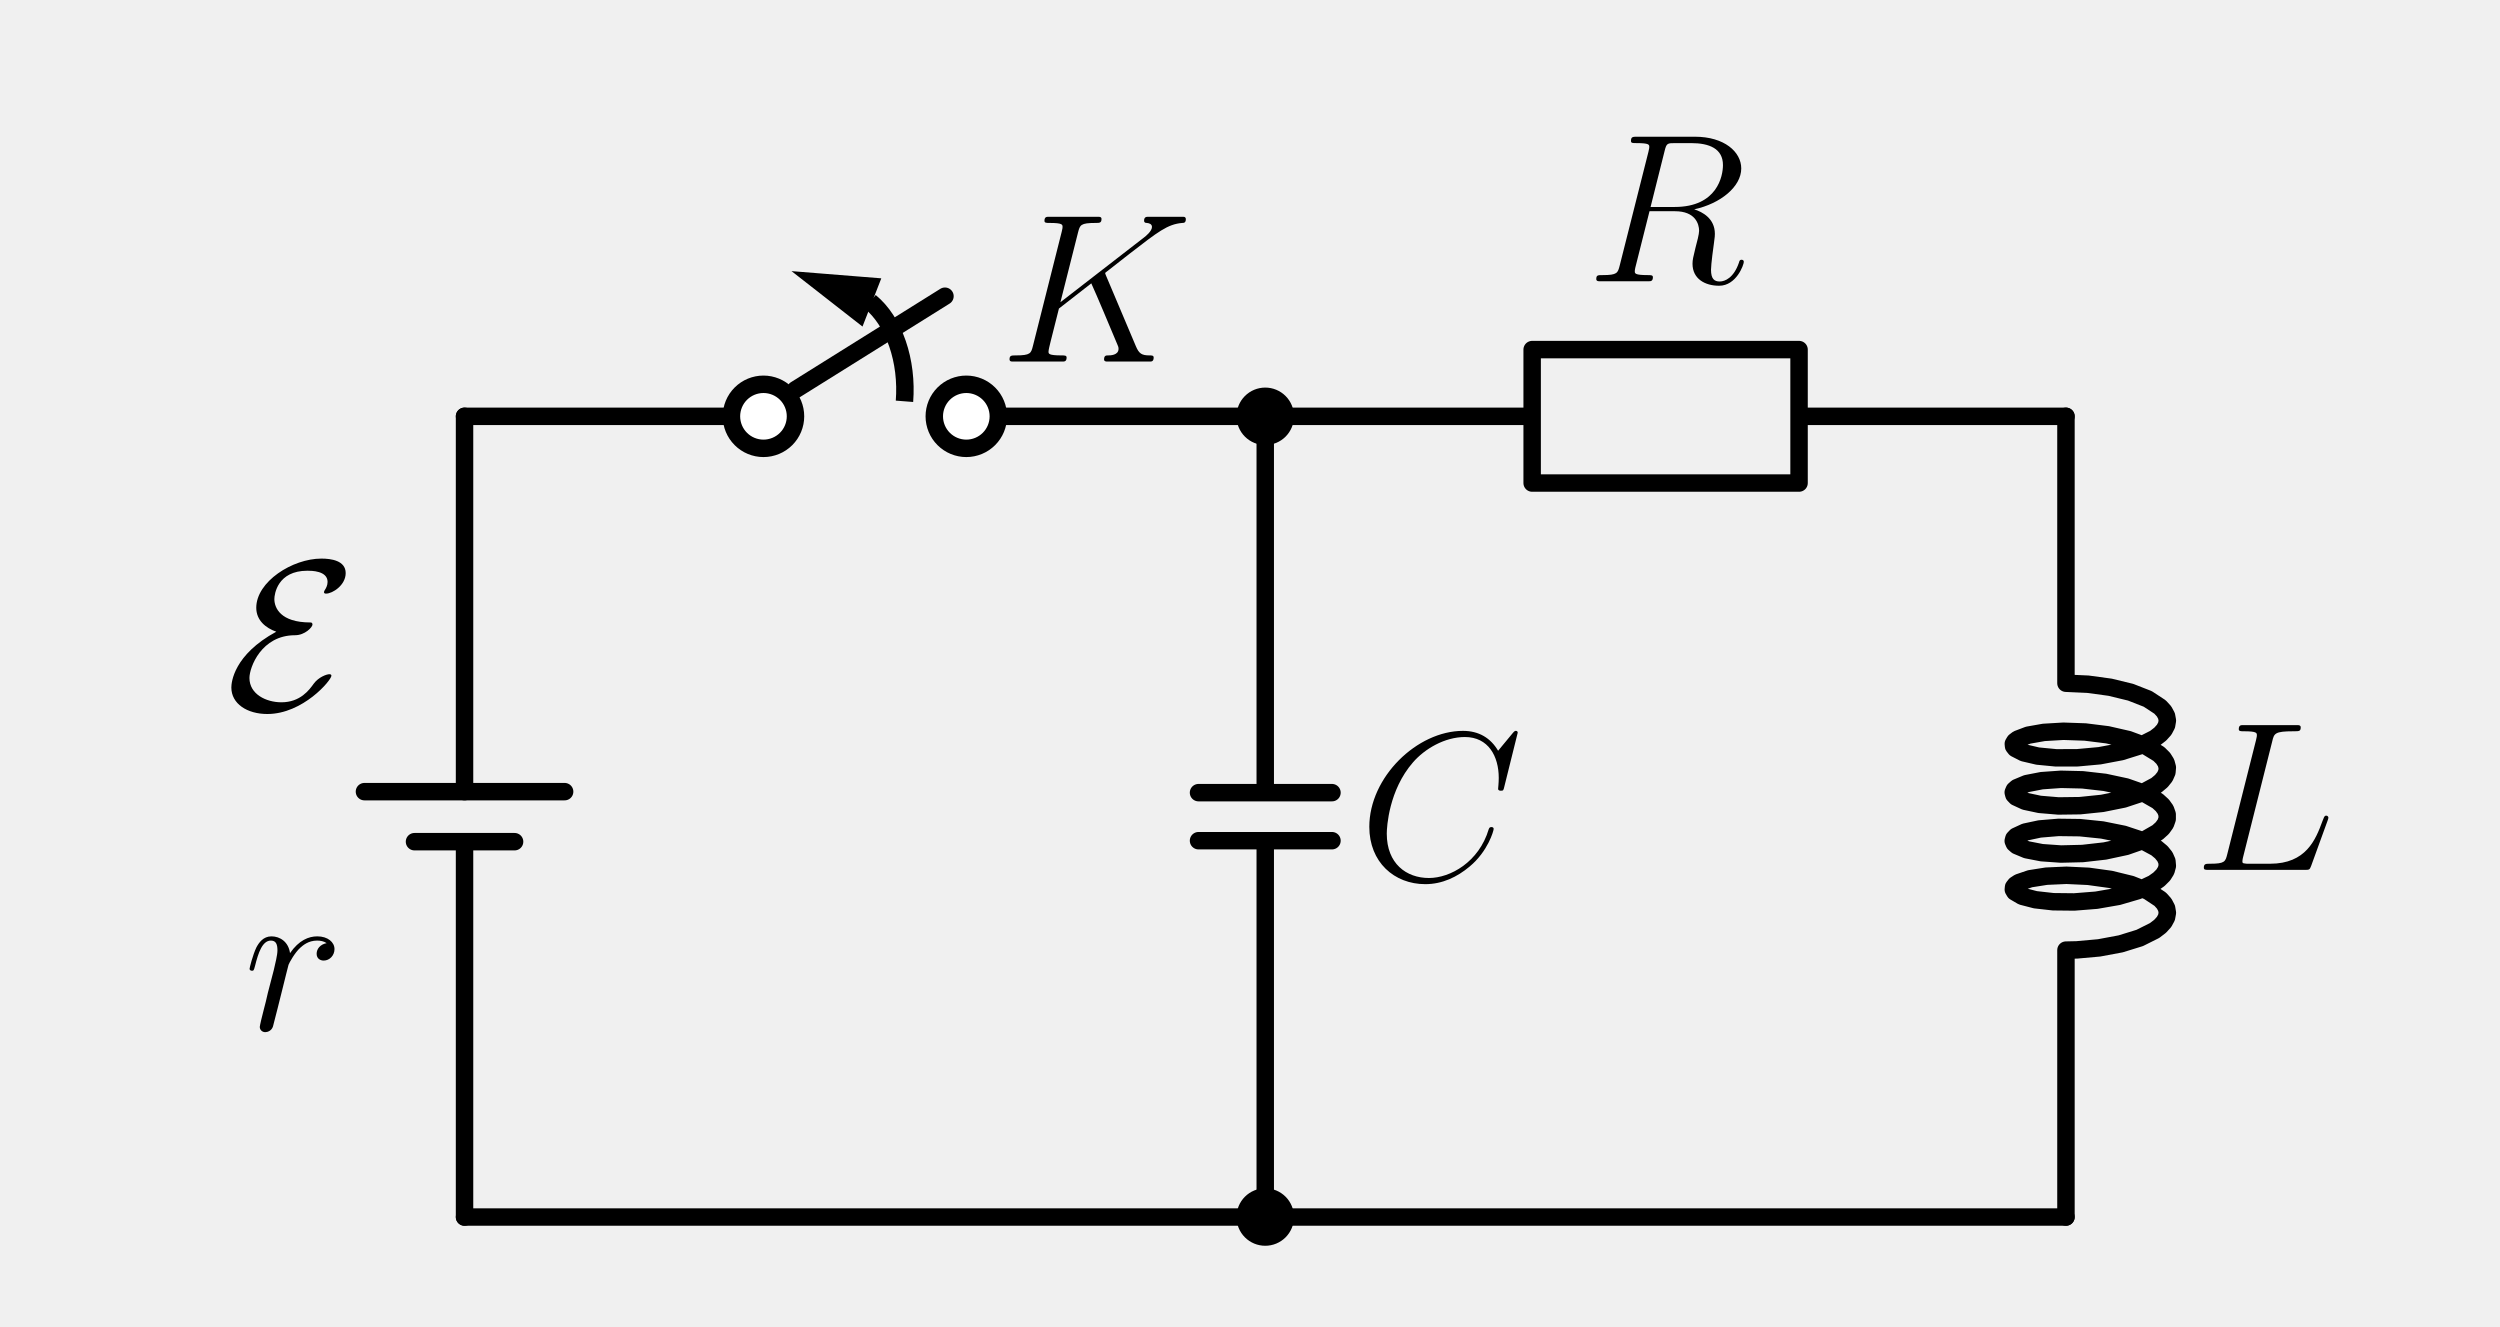
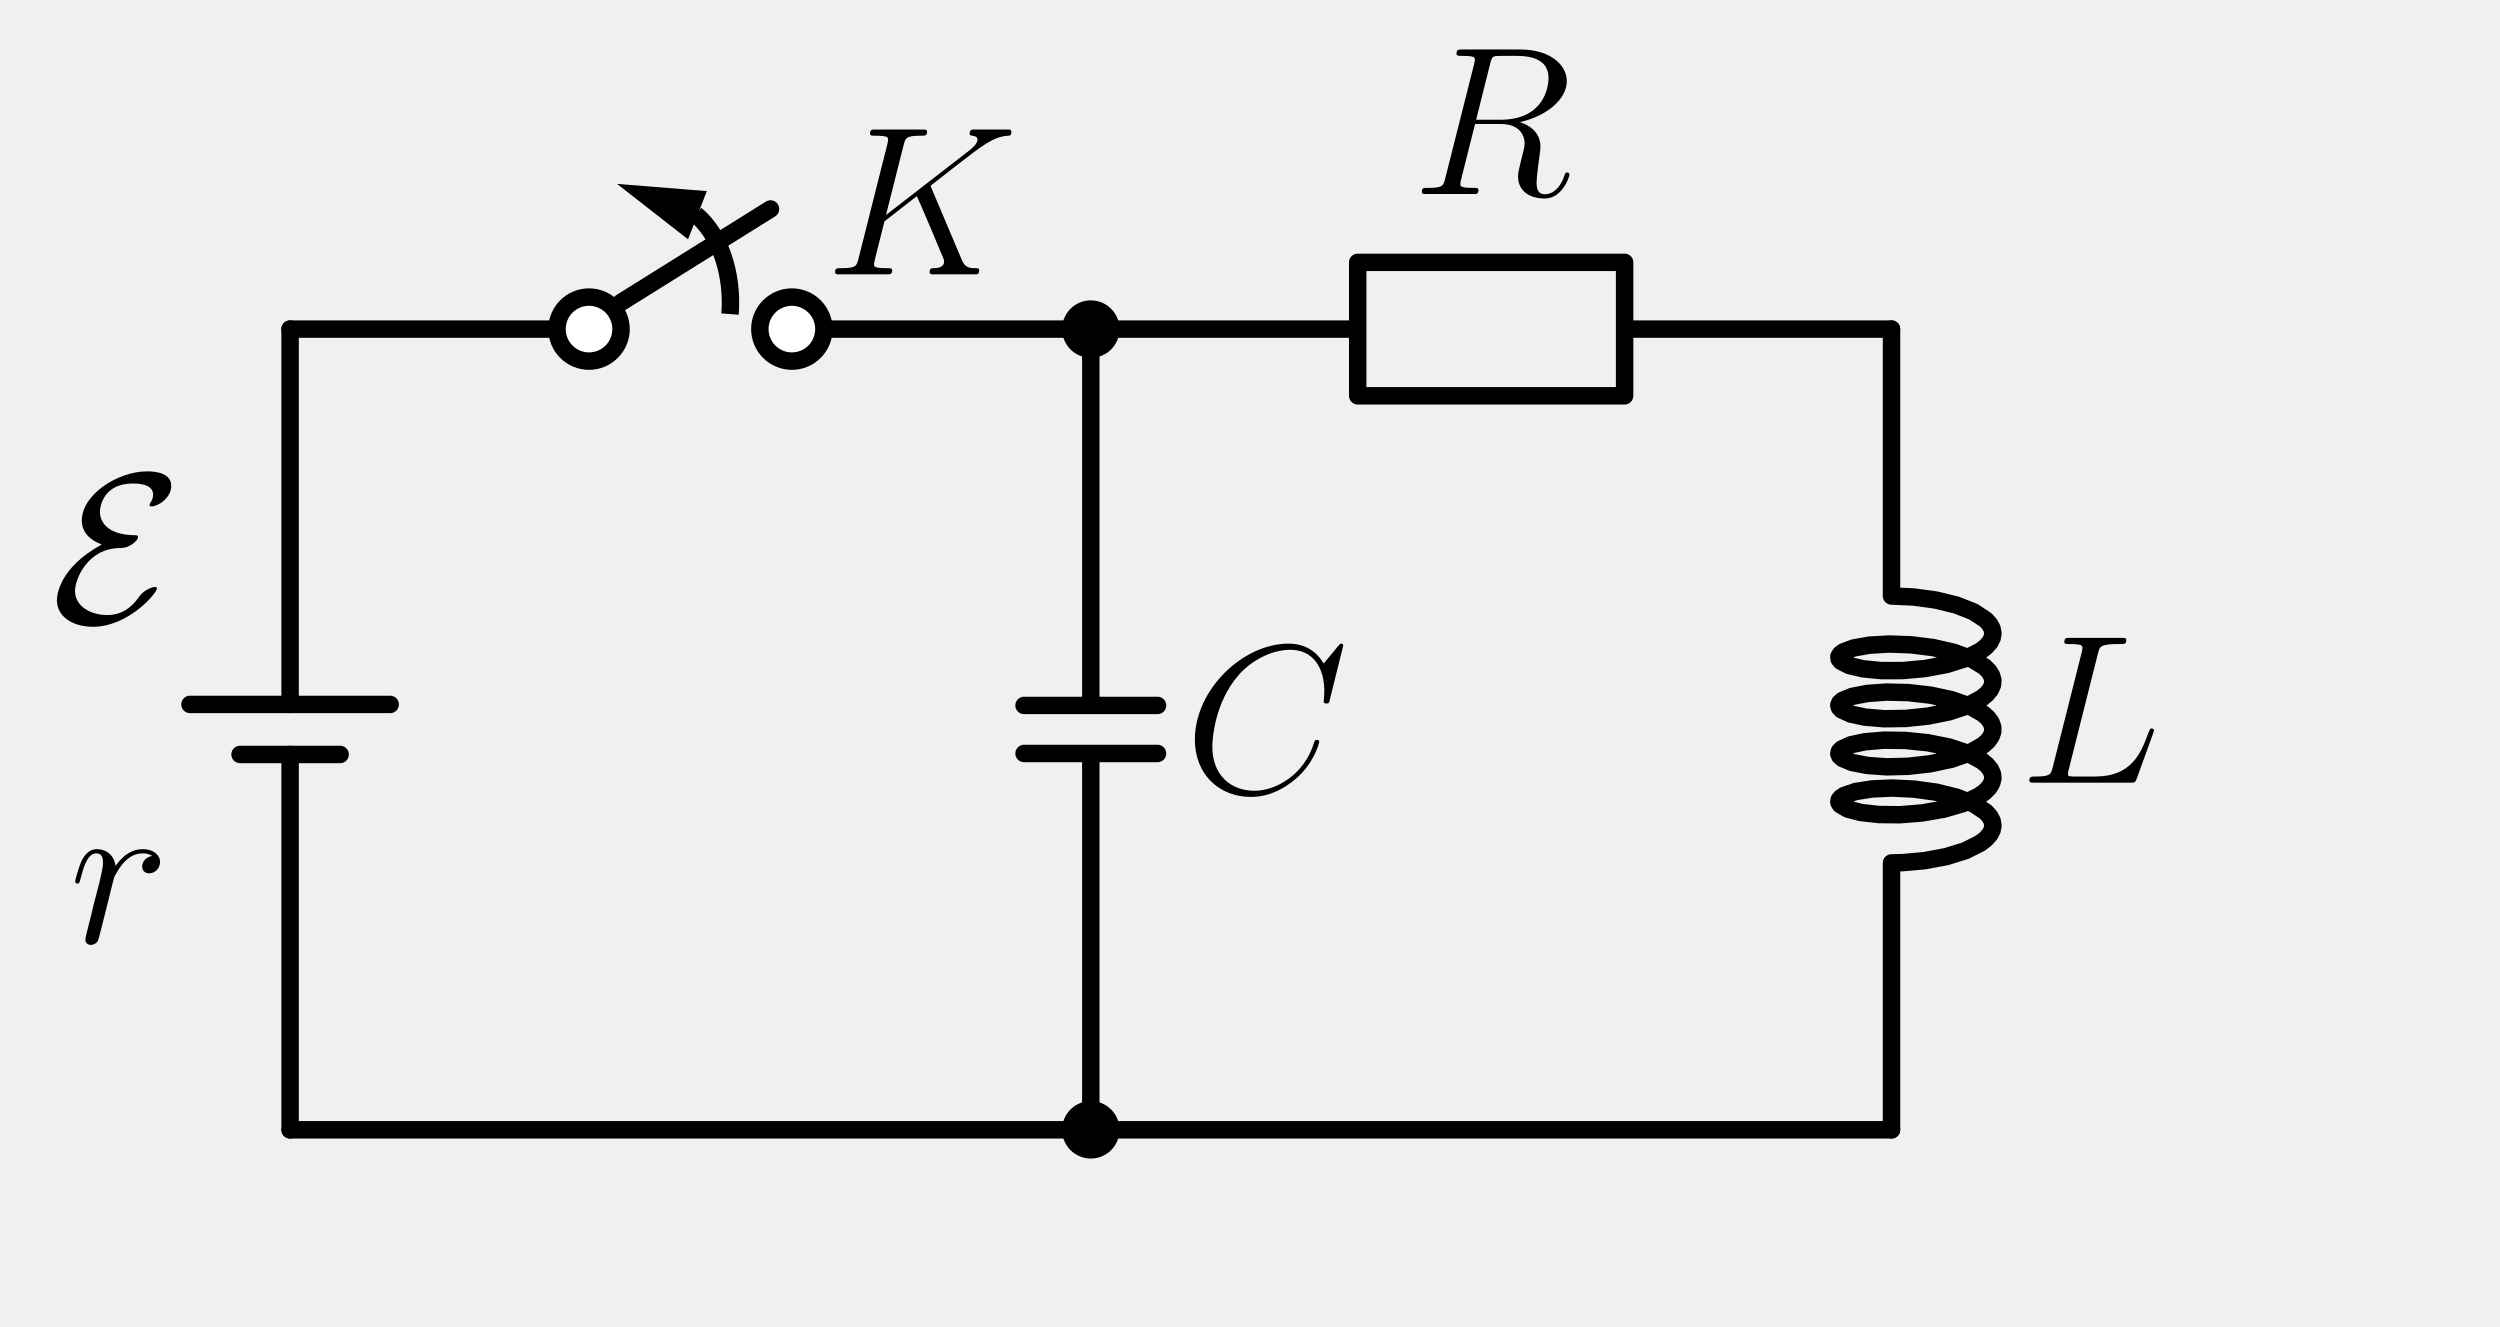
- <svg xmlns="http://www.w3.org/2000/svg" xmlns:xlink="http://www.w3.org/1999/xlink" width="286.62pt" height="152.085pt" viewBox="0 0 286.62 152.085" version="1.1">
+ <svg xmlns="http://www.w3.org/2000/svg" xmlns:xlink="http://www.w3.org/1999/xlink" width="286.62pt" height="152.085pt" viewBox="20 10 286.62 152.085" version="1.1">
  <defs>
    <style type="text/css">*{stroke-linejoin: round; stroke-linecap: butt}</style>
  </defs>
  <g id="figure_1">
    <g id="patch_1">
      <path d="M 0 152.085  L 286.62 152.085  L 286.62 0  L 0 0  L 0 152.085  z " style="fill: none" />
    </g>
    <g id="axes_1">
      <g id="patch_2">
        <path d="M 103.696 46.009  C 103.874 43.736 103.595 41.434 102.894 39.401  C 102.194 37.368 101.103 35.695 99.764 34.598  " clip-path="url(#pfa84de0db6)" style="fill: none; stroke: #000000; stroke-width: 2; stroke-linejoin: miter" />
      </g>
      <g id="patch_3">
        <path d="M 92.367 31.716  L 100.329 32.355  L 99.501 34.479  L 99.769 34.584  L 99.758 34.612  L 99.49 34.508  L 98.662 36.632  z " clip-path="url(#pfa84de0db6)" style="stroke: #000000; stroke-linejoin: miter" />
      </g>
      <g id="line2d_1">
        <path d="M 53.258 139.53  L 53.258 96.498  M 53.258 90.761  L 53.258 47.73  " clip-path="url(#pfa84de0db6)" style="fill: none; stroke: #000000; stroke-width: 2; stroke-linecap: round" />
      </g>
      <g id="line2d_2">
        <path d="M 64.733 90.761  L 41.783 90.761  " clip-path="url(#pfa84de0db6)" style="fill: none; stroke: #000000; stroke-width: 2; stroke-linecap: round" />
      </g>
      <g id="line2d_3">
        <path d="M 58.996 96.498  L 47.521 96.498  " clip-path="url(#pfa84de0db6)" style="fill: none; stroke: #000000; stroke-width: 2; stroke-linecap: round" />
      </g>
      <g id="line2d_4">
        <path d="M 53.258 47.73  L 83.858 47.73  M 91.202 44.67  L 108.338 33.96  M 114.458 47.73  L 145.058 47.73  " clip-path="url(#pfa84de0db6)" style="fill: none; stroke: #000000; stroke-width: 2; stroke-linecap: round" />
      </g>
      <g id="line2d_5">
        <path d="M 145.058 47.73  L 145.058 90.876  M 152.708 90.876  L 137.408 90.876  M 152.708 96.384  L 137.408 96.384  M 145.058 96.384  L 145.058 139.53  " clip-path="url(#pfa84de0db6)" style="fill: none; stroke: #000000; stroke-width: 2; stroke-linecap: round" />
      </g>
      <g id="line2d_6">
        <path d="M 145.058 47.73  L 175.658 47.73  L 175.658 40.08  L 206.258 40.08  L 206.258 55.38  L 175.658 55.38  L 175.658 47.73  M 206.258 47.73  L 236.858 47.73  " clip-path="url(#pfa84de0db6)" style="fill: none; stroke: #000000; stroke-width: 2; stroke-linecap: round" />
      </g>
      <g id="line2d_7">
        <path d="M 236.858 47.73  L 236.858 78.33  L 239.378 78.444  L 241.92 78.79  L 244.272 79.362  L 246.236 80.131  L 247.647 81.056  L 248.107 81.56  L 248.388 82.08  L 248.485 82.609  L 248.396 83.138  L 248.122 83.659  L 247.67 84.163  L 247.049 84.643  L 245.355 85.5  L 243.182 86.179  L 240.713 86.645  L 238.155 86.879  L 235.722 86.885  L 233.618 86.682  L 232.02 86.309  L 231.062 85.819  L 230.85 85.549  L 230.824 85.273  L 230.984 85.001  L 231.326 84.74  L 232.526 84.285  L 234.324 83.968  L 236.568 83.836  L 239.07 83.923  L 241.621 84.241  L 244.007 84.787  L 246.027 85.535  L 247.512 86.444  L 248.013 86.942  L 248.337 87.459  L 248.479 87.987  L 248.434 88.517  L 248.204 89.04  L 247.794 89.549  L 247.212 90.035  L 245.586 90.91  L 243.462 91.613  L 241.017 92.106  L 238.459 92.369  L 235.999 92.401  L 233.846 92.221  L 232.18 91.866  L 231.14 91.386  L 230.884 91.119  L 230.813 90.844  L 230.929 90.57  L 231.228 90.306  L 232.349 89.838  L 234.082 89.502  L 236.282 89.346  L 238.764 89.405  L 241.32 89.696  L 243.737 90.215  L 245.81 90.941  L 247.367 91.833  L 247.908 92.326  L 248.276 92.839  L 248.462 93.365  L 248.462 93.895  L 248.276 94.421  L 247.908 94.934  L 247.367 95.426  L 245.81 96.319  L 243.737 97.044  L 241.32 97.563  L 238.764 97.854  L 236.282 97.914  L 234.082 97.758  L 232.349 97.421  L 231.228 96.953  L 230.929 96.689  L 230.813 96.415  L 230.884 96.14  L 231.14 95.873  L 232.18 95.393  L 233.846 95.038  L 235.999 94.859  L 238.459 94.891  L 241.017 95.154  L 243.462 95.646  L 245.586 96.349  L 247.212 97.224  L 247.794 97.71  L 248.204 98.219  L 248.434 98.743  L 248.479 99.273  L 248.337 99.8  L 248.013 100.317  L 247.512 100.816  L 246.845 101.287  L 245.074 102.122  L 242.848 102.772  L 240.353 103.206  L 237.8 103.409  L 235.401 103.383  L 233.359 103.154  L 231.844 102.761  L 230.984 102.258  L 230.824 101.986  L 230.85 101.711  L 231.062 101.441  L 231.455 101.185  L 232.746 100.746  L 234.617 100.452  L 236.909 100.349  L 239.431 100.468  L 241.972 100.82  L 244.317 101.395  L 246.271 102.169  L 247.67 103.096  L 248.122 103.601  L 248.396 104.121  L 248.485 104.651  L 248.388 105.18  L 248.107 105.7  L 247.647 106.203  L 247.019 106.682  L 245.313 107.535  L 243.133 108.21  L 240.659 108.672  L 238.102 108.902  L 236.858 108.93  L 236.858 139.53  L 236.858 139.53  " clip-path="url(#pfa84de0db6)" style="fill: none; stroke: #000000; stroke-width: 2; stroke-linecap: round" />
      </g>
      <g id="line2d_8">
        <path d="M 236.858 139.53  L 145.058 139.53  L 53.258 139.53  " clip-path="url(#pfa84de0db6)" style="fill: none; stroke: #000000; stroke-width: 2; stroke-linecap: round" />
      </g>
      <g id="text_1">
        <g transform="translate(25.84078 81.37103) scale(0.245 -0.245)">
          <defs>
            <path id="CMSY10-45" d="M 1530 2346  C 250 1652 179 823 179 669  C 179 180 653 -128 1261 -128  C 2330 -128 3187 887 3187 1023  C 3187 1061 3155 1068 3123 1068  C 3046 1068 2803 984 2656 784  C 2522 597 2253 224 1683 224  C 1229 224 723 466 723 955  C 723 1275 1082 2240 2093 2240  C 2394 2240 2618 2484 2618 2560  C 2618 2615 2586 2624 2554 2624  C 1651 2624 1472 3069 1472 3327  C 1472 3475 1568 4179 2464 4179  C 2586 4179 3072 4179 3072 3842  C 3072 3738 3021 3647 2995 3609  C 2982 3588 2963 3556 2963 3537  C 2963 3491 3008 3491 3027 3491  C 3219 3491 3616 3742 3616 4108  C 3616 4486 3174 4544 2886 4544  C 2016 4544 928 3850 928 3066  C 928 2686 1216 2456 1530 2346  z " transform="scale(0.015625)" />
          </defs>
          <use xlink:href="#CMSY10-45" transform="scale(0.996264)" />
        </g>
      </g>
      <g id="text_2">
        <g transform="translate(27.95268 118.091) scale(0.245 -0.245)">
          <defs>
            <path id="CMMI12-72" d="M 2490 2612  C 2291 2574 2189 2433 2189 2293  C 2189 2139 2310 2088 2400 2088  C 2579 2088 2726 2242 2726 2433  C 2726 2638 2528 2816 2208 2816  C 1952 2816 1658 2701 1389 2312  C 1344 2650 1088 2816 832 2816  C 582 2816 454 2625 378 2484  C 269 2254 173 1871 173 1839  C 173 1814 198 1782 243 1782  C 294 1782 301 1788 339 1935  C 435 2318 557 2689 813 2689  C 966 2689 1011 2580 1011 2395  C 1011 2254 947 2005 902 1807  L 723 1118  C 698 996 627 709 595 594  C 550 428 480 128 480 96  C 480 6 550 -64 646 -64  C 717 -64 838 -19 877 109  C 896 160 1133 1124 1171 1271  C 1203 1411 1242 1546 1274 1686  C 1299 1775 1325 1878 1344 1961  C 1363 2018 1536 2331 1696 2472  C 1773 2542 1939 2689 2202 2689  C 2304 2689 2406 2670 2490 2612  z " transform="scale(0.015625)" />
          </defs>
          <use xlink:href="#CMMI12-72" transform="scale(0.996264)" />
        </g>
      </g>
      <g id="patch_4">
        <path d="M 87.53 51.402  C 88.504 51.402 89.438 51.015 90.127 50.326  C 90.815 49.638 91.202 48.704 91.202 47.73  C 91.202 46.756 90.815 45.822 90.127 45.133  C 89.438 44.445 88.504 44.058 87.53 44.058  C 86.556 44.058 85.622 44.445 84.934 45.133  C 84.245 45.822 83.858 46.756 83.858 47.73  C 83.858 48.704 84.245 49.638 84.934 50.326  C 85.622 51.015 86.556 51.402 87.53 51.402  z " clip-path="url(#pfa84de0db6)" style="fill: #ffffff; stroke: #000000; stroke-width: 2; stroke-linejoin: miter" />
      </g>
      <g id="patch_5">
        <path d="M 110.786 51.402  C 111.76 51.402 112.694 51.015 113.383 50.326  C 114.071 49.638 114.458 48.704 114.458 47.73  C 114.458 46.756 114.071 45.822 113.383 45.133  C 112.694 44.445 111.76 44.058 110.786 44.058  C 109.812 44.058 108.878 44.445 108.19 45.133  C 107.501 45.822 107.114 46.756 107.114 47.73  C 107.114 48.704 107.501 49.638 108.19 50.326  C 108.878 51.015 109.812 51.402 110.786 51.402  z " clip-path="url(#pfa84de0db6)" style="fill: #ffffff; stroke: #000000; stroke-width: 2; stroke-linejoin: miter" />
      </g>
      <g id="patch_6">
        <path d="M 145.058 50.025  C 145.667 50.025 146.251 49.783 146.681 49.353  C 147.111 48.922 147.353 48.338 147.353 47.73  C 147.353 47.121 147.111 46.537 146.681 46.107  C 146.251 45.677 145.667 45.435 145.058 45.435  C 144.449 45.435 143.866 45.677 143.435 46.107  C 143.005 46.537 142.763 47.121 142.763 47.73  C 142.763 48.338 143.005 48.922 143.435 49.353  C 143.866 49.783 144.449 50.025 145.058 50.025  z " clip-path="url(#pfa84de0db6)" style="stroke: #000000; stroke-width: 2; stroke-linejoin: miter" />
      </g>
      <g id="text_3">
        <g transform="translate(114.619 41.45205) scale(0.245 -0.245)">
          <defs>
            <path id="CMMI12-4b" d="M 3200 2571  C 3194 2590 3168 2641 3168 2661  C 3168 2667 3174 2673 3283 2756  L 3904 3242  C 4762 3905 5043 4128 5485 4167  C 5530 4167 5594 4167 5594 4282  C 5594 4320 5574 4352 5523 4352  C 5453 4352 5376 4352 5306 4352  L 5062 4352  C 4864 4352 4653 4352 4461 4352  C 4416 4352 4339 4352 4339 4237  C 4339 4173 4384 4167 4422 4167  C 4493 4160 4576 4135 4576 4046  C 4576 3919 4384 3765 4333 3727  L 1824 1784  L 2355 3887  C 2413 4103 2426 4167 2880 4167  C 3002 4167 3059 4167 3059 4288  C 3059 4352 2995 4352 2963 4352  C 2848 4352 2714 4352 2592 4352  L 1837 4352  C 1722 4352 1581 4352 1466 4352  C 1414 4352 1344 4352 1344 4231  C 1344 4167 1402 4167 1498 4167  C 1888 4167 1888 4116 1888 4046  C 1888 4034 1888 3995 1862 3899  L 998 472  C 941 249 928 185 480 185  C 358 185 294 185 294 70  C 294 0 352 0 390 0  C 512 0 640 0 762 0  L 1510 0  C 1632 0 1766 0 1888 0  C 1939 0 2010 0 2010 121  C 2010 185 1952 185 1856 185  C 1466 185 1466 236 1466 300  C 1466 345 1504 504 1530 606  L 1779 1593  L 2752 2351  C 2938 1943 3277 1128 3539 505  C 3558 466 3571 428 3571 383  C 3571 185 3315 185 3258 185  C 3200 185 3136 185 3136 64  C 3136 0 3206 0 3226 0  C 3450 0 3686 0 3910 0  L 4218 0  C 4314 0 4422 0 4518 0  C 4557 0 4627 0 4627 121  C 4627 185 4570 185 4506 185  C 4269 185 4186 236 4090 466  L 3200 2571  z " transform="scale(0.015625)" />
          </defs>
          <use xlink:href="#CMMI12-4b" transform="scale(0.996264)" />
        </g>
      </g>
      <g id="patch_7">
        <path d="M 145.058 141.825  C 145.667 141.825 146.251 141.583 146.681 141.153  C 147.111 140.722 147.353 140.138 147.353 139.53  C 147.353 138.921 147.111 138.337 146.681 137.907  C 146.251 137.477 145.667 137.235 145.058 137.235  C 144.449 137.235 143.866 137.477 143.435 137.907  C 143.005 138.337 142.763 138.921 142.763 139.53  C 142.763 140.138 143.005 140.722 143.435 141.153  C 143.866 141.583 144.449 141.825 145.058 141.825  z " clip-path="url(#pfa84de0db6)" style="stroke: #000000; stroke-width: 2; stroke-linejoin: miter" />
      </g>
      <g id="text_4">
        <g transform="translate(155.7681 100.8785) scale(0.245 -0.245)">
          <defs>
            <path id="CMMI12-43" d="M 4781 4423  C 4781 4480 4736 4480 4723 4480  C 4710 4480 4685 4480 4634 4416  L 4192 3882  C 3968 4264 3616 4480 3136 4480  C 1754 4480 320 3088 320 1595  C 320 533 1069 -128 2003 -128  C 2515 -128 2963 88 3334 400  C 3891 863 4058 1481 4058 1531  C 4058 1588 4006 1588 3987 1588  C 3930 1588 3923 1550 3910 1524  C 3616 534 2752 57 2112 57  C 1434 57 845 489 845 1391  C 845 1595 909 2700 1632 3532  C 1984 3939 2586 4295 3194 4295  C 3898 4295 4211 3717 4211 3068  C 4211 2903 4192 2764 4192 2738  C 4192 2681 4256 2681 4275 2681  C 4346 2681 4352 2687 4378 2801  L 4781 4423  z " transform="scale(0.015625)" />
          </defs>
          <use xlink:href="#CMMI12-43" transform="scale(0.996264)" />
        </g>
      </g>
      <g id="text_5">
        <g transform="translate(181.8624 32.27205) scale(0.245 -0.245)">
          <defs>
            <path id="CMMI12-52" d="M 2355 3924  C 2413 4160 2438 4160 2688 4160  L 3149 4160  C 3699 4160 4109 3995 4109 3499  C 4109 3175 3942 2240 2656 2240  L 1933 2240  L 2355 3924  z M 3245 2169  C 4038 2341 4659 2851 4659 3398  C 4659 3894 4154 4352 3264 4352  L 1530 4352  C 1402 4352 1344 4352 1344 4226  C 1344 4160 1389 4160 1510 4160  C 1894 4160 1894 4112 1894 4045  C 1894 4033 1894 3994 1869 3899  L 1005 479  C 947 256 934 192 493 192  C 346 192 301 192 301 71  C 301 7 371 7 390 7  C 506 7 640 7 762 7  L 1517 7  C 1632 7 1766 7 1882 7  C 1933 7 2003 7 2003 128  C 2003 192 1946 192 1850 192  C 1459 192 1459 243 1459 306  C 1459 313 1459 357 1472 407  L 1901 2112  L 2669 2112  C 3277 2112 3392 1731 3392 1522  C 3392 1427 3328 1179 3283 1014  C 3213 723 3194 652 3194 532  C 3194 82 3565 -128 3994 -128  C 4512 -128 4736 501 4736 591  C 4736 635 4704 654 4666 654  C 4614 654 4602 616 4589 565  C 4435 114 4173 0 4013 0  C 3853 0 3750 70 3750 356  C 3750 509 3827 1088 3834 1120  C 3866 1355 3866 1380 3866 1432  C 3866 1896 3488 2093 3245 2169  z " transform="scale(0.015625)" />
          </defs>
          <use xlink:href="#CMMI12-52" transform="scale(0.996264)" />
        </g>
      </g>
      <g id="text_6">
        <g transform="translate(251.5452 99.73103) scale(0.245 -0.245)">
          <defs>
            <path id="CMMI12-4c" d="M 2349 3861  C 2406 4103 2426 4167 2989 4167  C 3162 4167 3206 4167 3206 4288  C 3206 4352 3136 4352 3110 4352  C 2982 4352 2835 4352 2707 4352  L 1850 4352  C 1728 4352 1587 4352 1466 4352  C 1414 4352 1344 4352 1344 4231  C 1344 4167 1402 4167 1498 4167  C 1888 4167 1888 4116 1888 4046  C 1888 4034 1888 3995 1862 3899  L 998 472  C 941 249 928 185 480 185  C 358 185 294 185 294 70  C 294 0 333 0 461 0  L 3328 0  C 3469 0 3475 6 3520 121  L 4013 1478  C 4026 1510 4038 1548 4038 1567  C 4038 1605 4006 1631 3974 1631  C 3968 1631 3936 1631 3923 1605  C 3910 1599 3910 1586 3859 1465  C 3654 905 3366 185 2285 185  L 1670 185  C 1581 185 1568 185 1530 192  C 1459 198 1453 211 1453 262  C 1453 307 1466 345 1478 401  L 2349 3861  z " transform="scale(0.015625)" />
          </defs>
          <use xlink:href="#CMMI12-4c" transform="scale(0.996264)" />
        </g>
      </g>
    </g>
  </g>
  <defs>
    <clipPath id="pfa84de0db6">
      <rect x="7.2" y="7.2" width="272.22" height="137.685" />
    </clipPath>
  </defs>
</svg>
